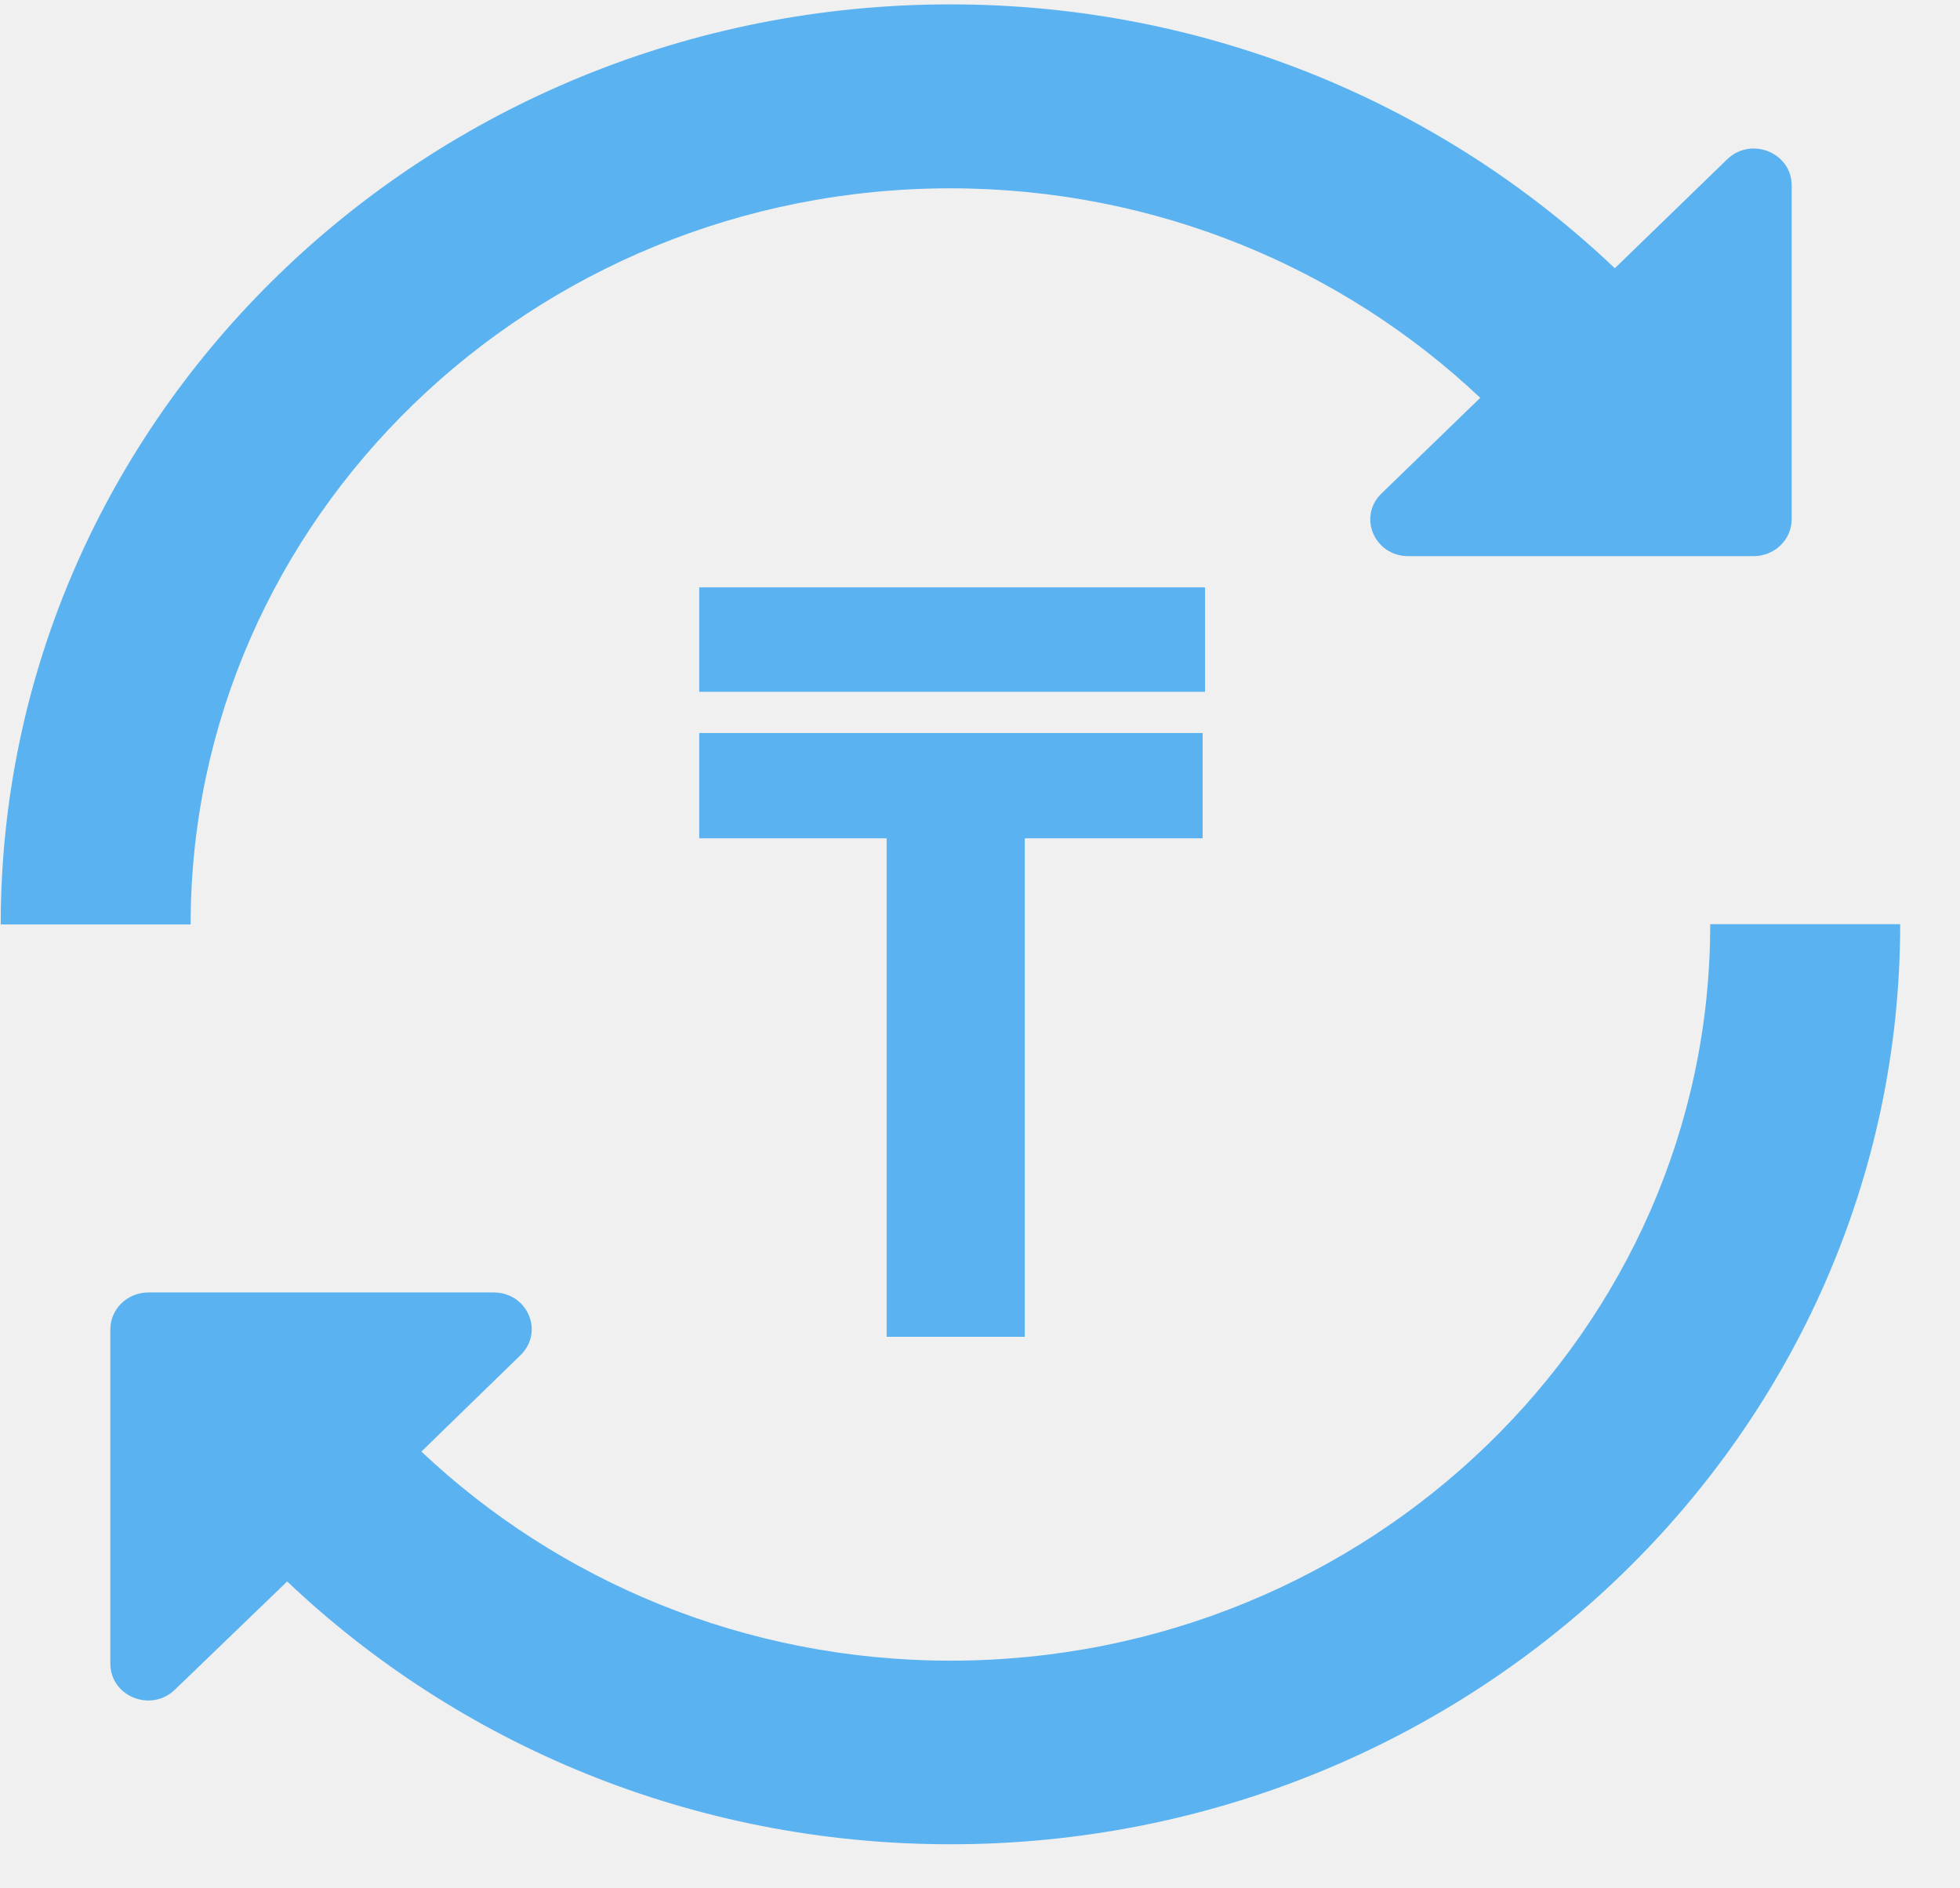
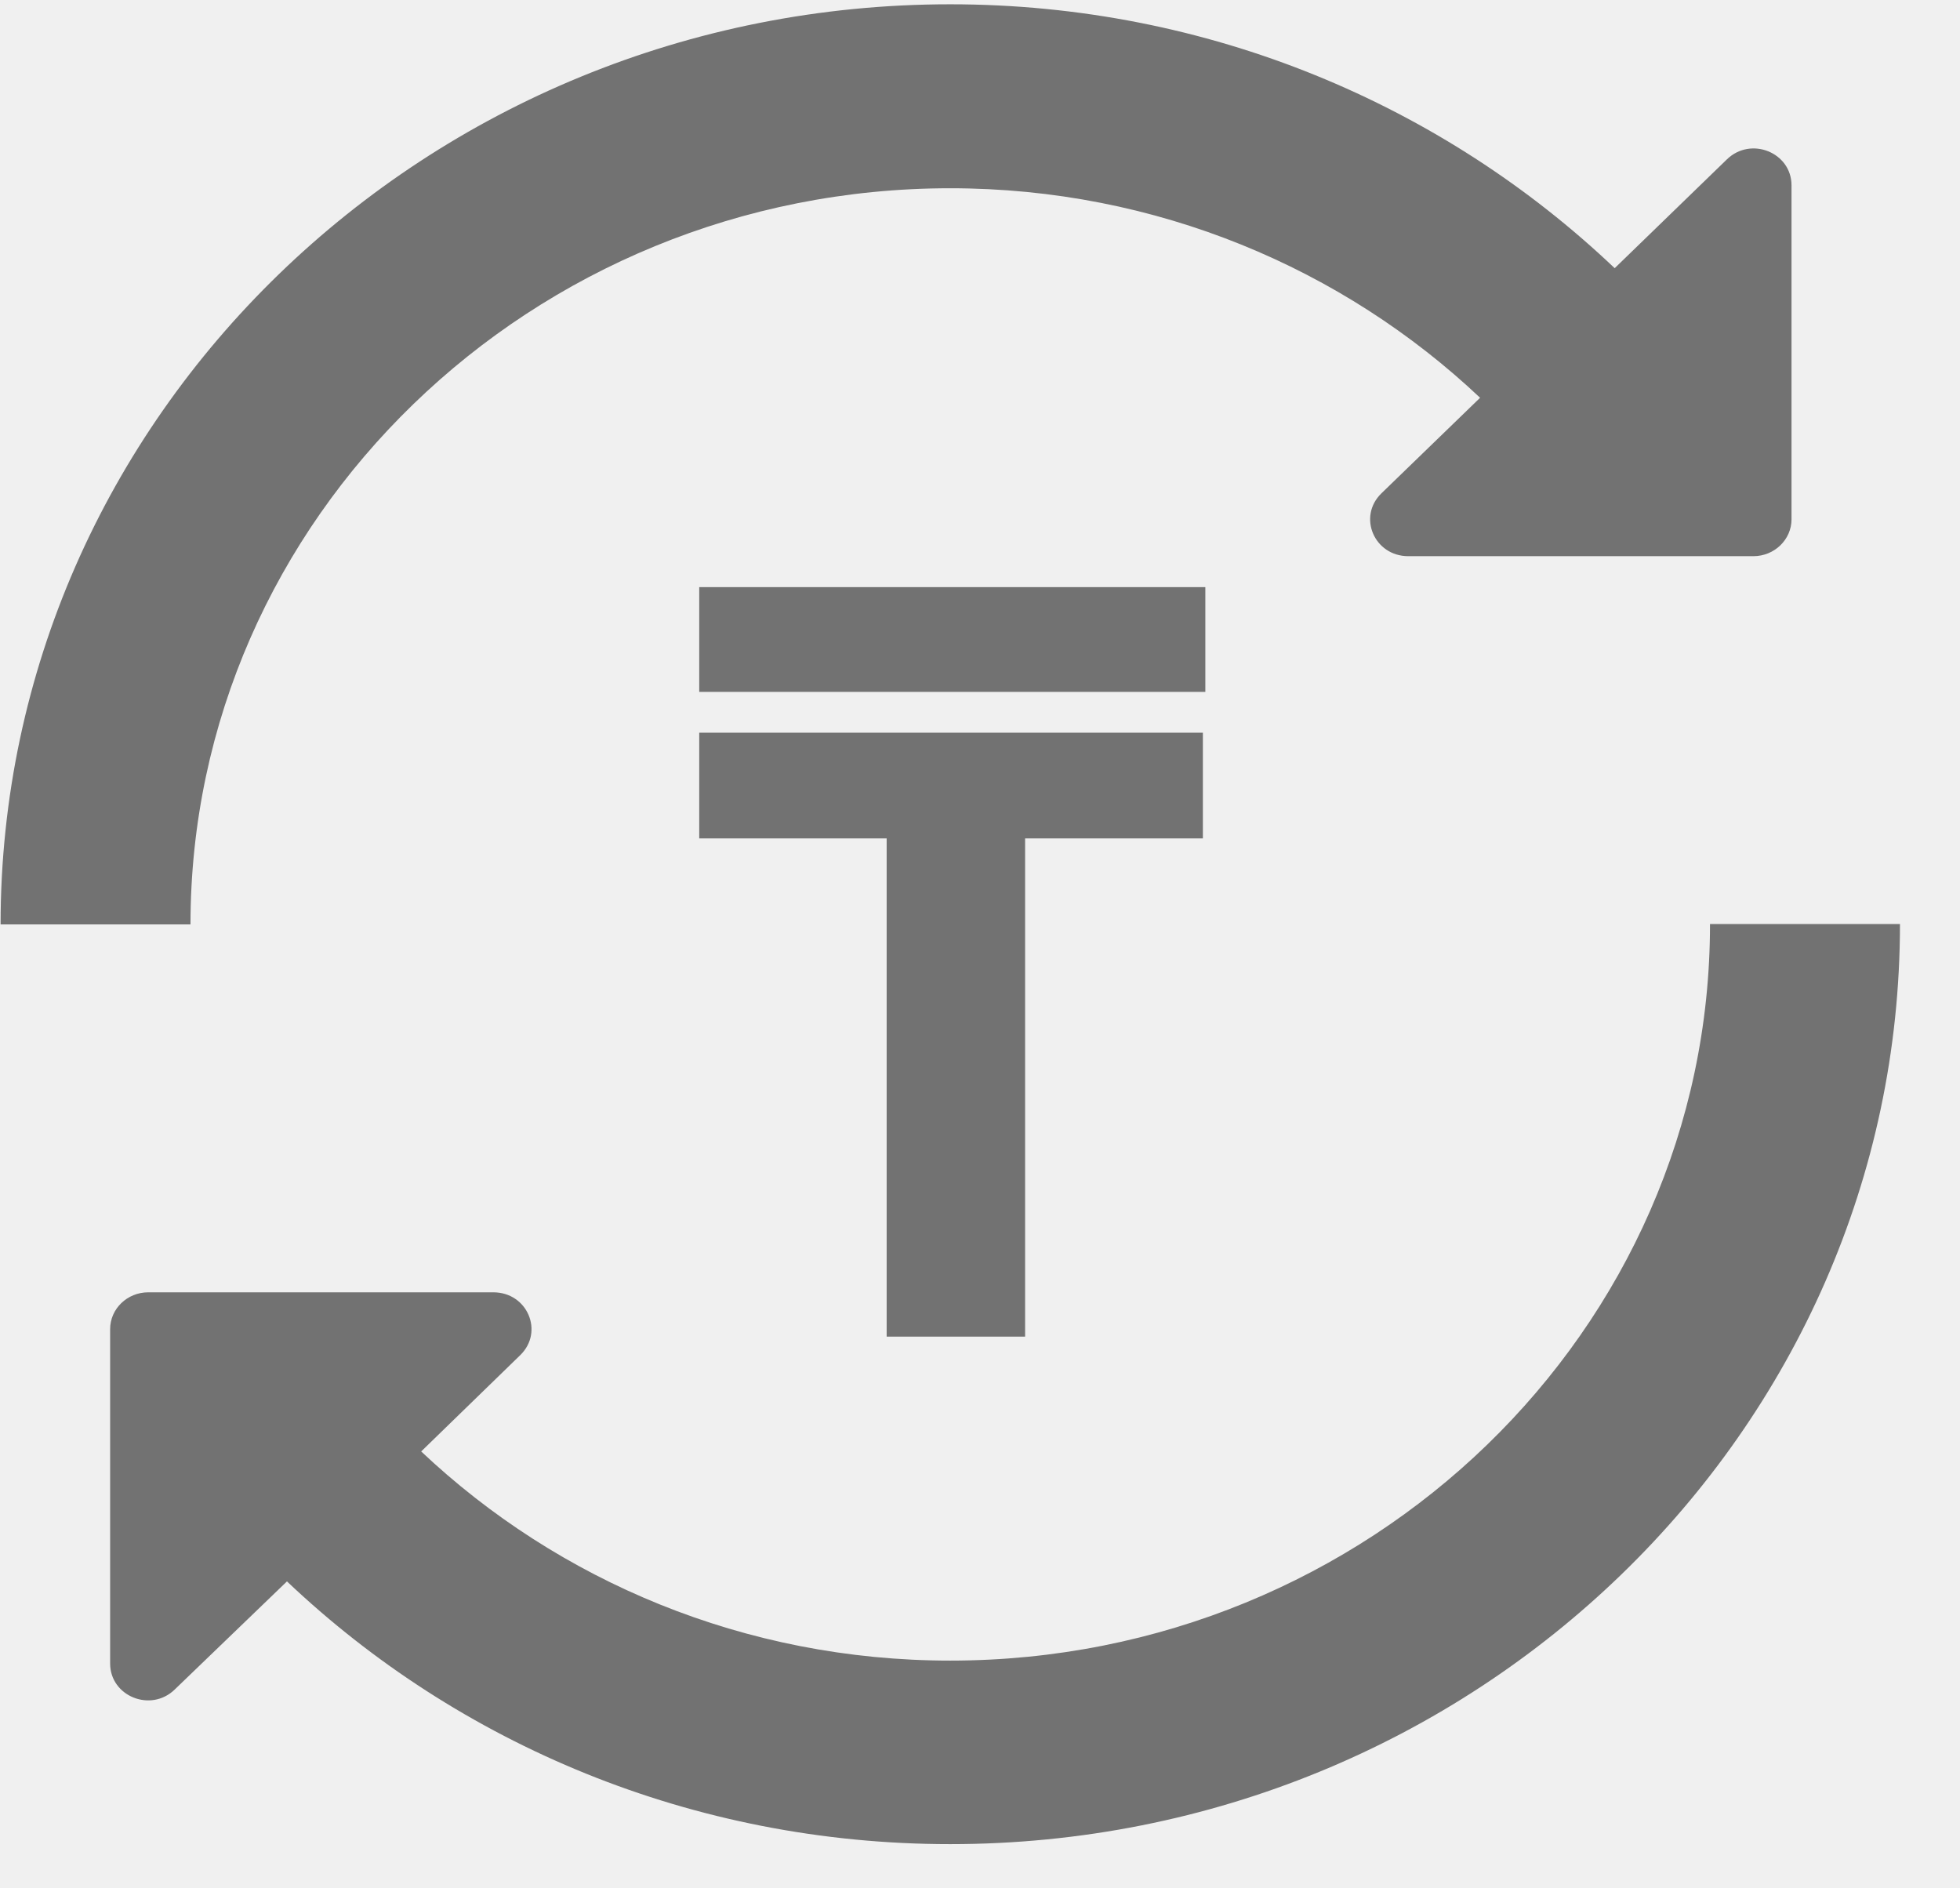
- <svg xmlns="http://www.w3.org/2000/svg" xmlns:xlink="http://www.w3.org/1999/xlink" width="27" height="26" viewBox="0 0 27 26" version="1.1">
-   <g id="Canvas" transform="translate(-1078 -1465)">
-     <g id="Group 4">
-       <g id="Group">
-         <g id="Shape">
-           <use xlink:href="#path0_fill" transform="translate(1078.01 1465.06)" fill="#5AB3F0" />
-         </g>
-         <g id="Shape">
-           <use xlink:href="#path1_fill" transform="translate(1079.52 1477.73)" fill="#5AB3F0" />
-         </g>
-       </g>
-       <g id="Rectangle 2">
-         <mask id="mask0_outline" mask-type="alpha">
-           <g id="Mask">
-             <use xlink:href="#path2_fill" transform="translate(1087.63 1473.09)" fill="#FFFFFF" />
+ <svg xmlns="http://www.w3.org/2000/svg" xmlns:xlink="http://www.w3.org/1999/xlink" width="27px" height="26px" viewBox="0 0 27 26" version="1.1">
+   <defs>
+     <path d="M7.063,3.593 L4.614,3.593 L4.614,10.456 L2.707,10.456 L2.707,3.593 L0.125,3.593 L0.125,2.137 L7.063,2.137 L7.063,3.593 Z M0.125,0.132 L7.097,0.132 L7.097,1.575 L0.125,1.575 L0.125,0.132 Z" id="path-1" />
+   </defs>
+   <g id="Page-1" stroke="none" stroke-width="1" fill="none" fill-rule="evenodd">
+     <g id="Artboard-Copy-6" transform="translate(-671, -64)">
+       <g id="Group-4" transform="translate(620, 34)">
+         <g id="Group-4-Copy" transform="translate(51, 30)">
+           <g id="Group" transform="translate(0.008096, 0.014098)" fill-rule="nonzero" fill="#727272">
+             <path d="M13.082,2.579 C15.92,2.579 18.496,3.685 20.381,5.465 L19.021,6.782 C18.691,7.104 18.923,7.647 19.392,7.647 L24.146,7.647 C24.434,7.647 24.671,7.42 24.671,7.139 L24.671,2.539 C24.671,2.086 24.11,1.86 23.78,2.182 L22.235,3.68 C19.871,1.433 16.641,0.045 13.082,0.045 C5.866,0.045 0,5.731 0,12.719 L2.616,12.719 C2.616,7.129 7.314,2.579 13.082,2.579 Z" id="Shape" />
+             <path d="M23.548,12.719 C23.548,18.31 18.851,22.86 13.082,22.86 C10.25,22.86 7.679,21.759 5.794,19.979 L7.159,18.652 C7.489,18.33 7.257,17.787 6.788,17.787 L2.034,17.787 C1.746,17.787 1.509,18.013 1.509,18.295 L1.509,22.9 C1.509,23.352 2.071,23.579 2.4,23.257 L3.945,21.769 C6.304,24.006 9.528,25.388 13.082,25.388 C20.298,25.388 26.165,19.702 26.165,12.714 L23.548,12.714 L23.548,12.719 Z" id="Shape" />
          </g>
-         </mask>
-         <g id="Mask" mask="url(#mask0_outline)">
-           <use xlink:href="#path2_fill" transform="translate(1087.63 1473.09)" fill="#5AB3F0" />
+           <g id="Rectangle-2" transform="translate(9.507198, 7.955566)">
+             <mask id="mask-2" fill="white">
+               <use xlink:href="#path-1" />
+             </mask>
+             <use id="Mask" fill="#727272" xlink:href="#path-1" />
+           </g>
        </g>
      </g>
    </g>
  </g>
-   <defs>
-     <path id="path0_fill" d="M 13.082 2.534C 15.92 2.534 18.496 3.64 20.381 5.42L 19.021 6.737C 18.691 7.058 18.923 7.601 19.392 7.601L 24.146 7.601C 24.434 7.601 24.671 7.375 24.671 7.094L 24.671 2.494C 24.671 2.041 24.11 1.815 23.78 2.137L 22.235 3.635C 19.871 1.388 16.641 0 13.082 0C 5.866 0 0 5.686 0 12.674L 2.616 12.674C 2.616 7.084 7.314 2.534 13.082 2.534Z" />
-     <path id="path1_fill" d="M 22.039 0.005C 22.039 5.596 17.342 10.145 11.573 10.145C 8.74 10.145 6.17 9.044 4.285 7.265L 5.65 5.937C 5.98 5.616 5.748 5.073 5.279 5.073L 0.525 5.073C 0.237 5.073 0 5.299 0 5.58L 0 10.185C 0 10.638 0.561 10.864 0.891 10.543L 2.436 9.054C 4.795 11.292 8.019 12.674 11.573 12.674C 18.789 12.674 24.656 6.988 24.656 0L 22.039 0L 22.039 0.005Z" />
-     <path id="path2_fill" fill-rule="evenodd" d="M 6.972 0L 0 0L 0 1.442L 6.972 1.442L 6.972 0ZM 4.489 3.46L 6.937 3.46L 6.937 2.005L 0 2.005L 0 3.46L 2.582 3.46L 2.582 10.324L 4.489 10.324L 4.489 3.46Z" />
-   </defs>
</svg>
